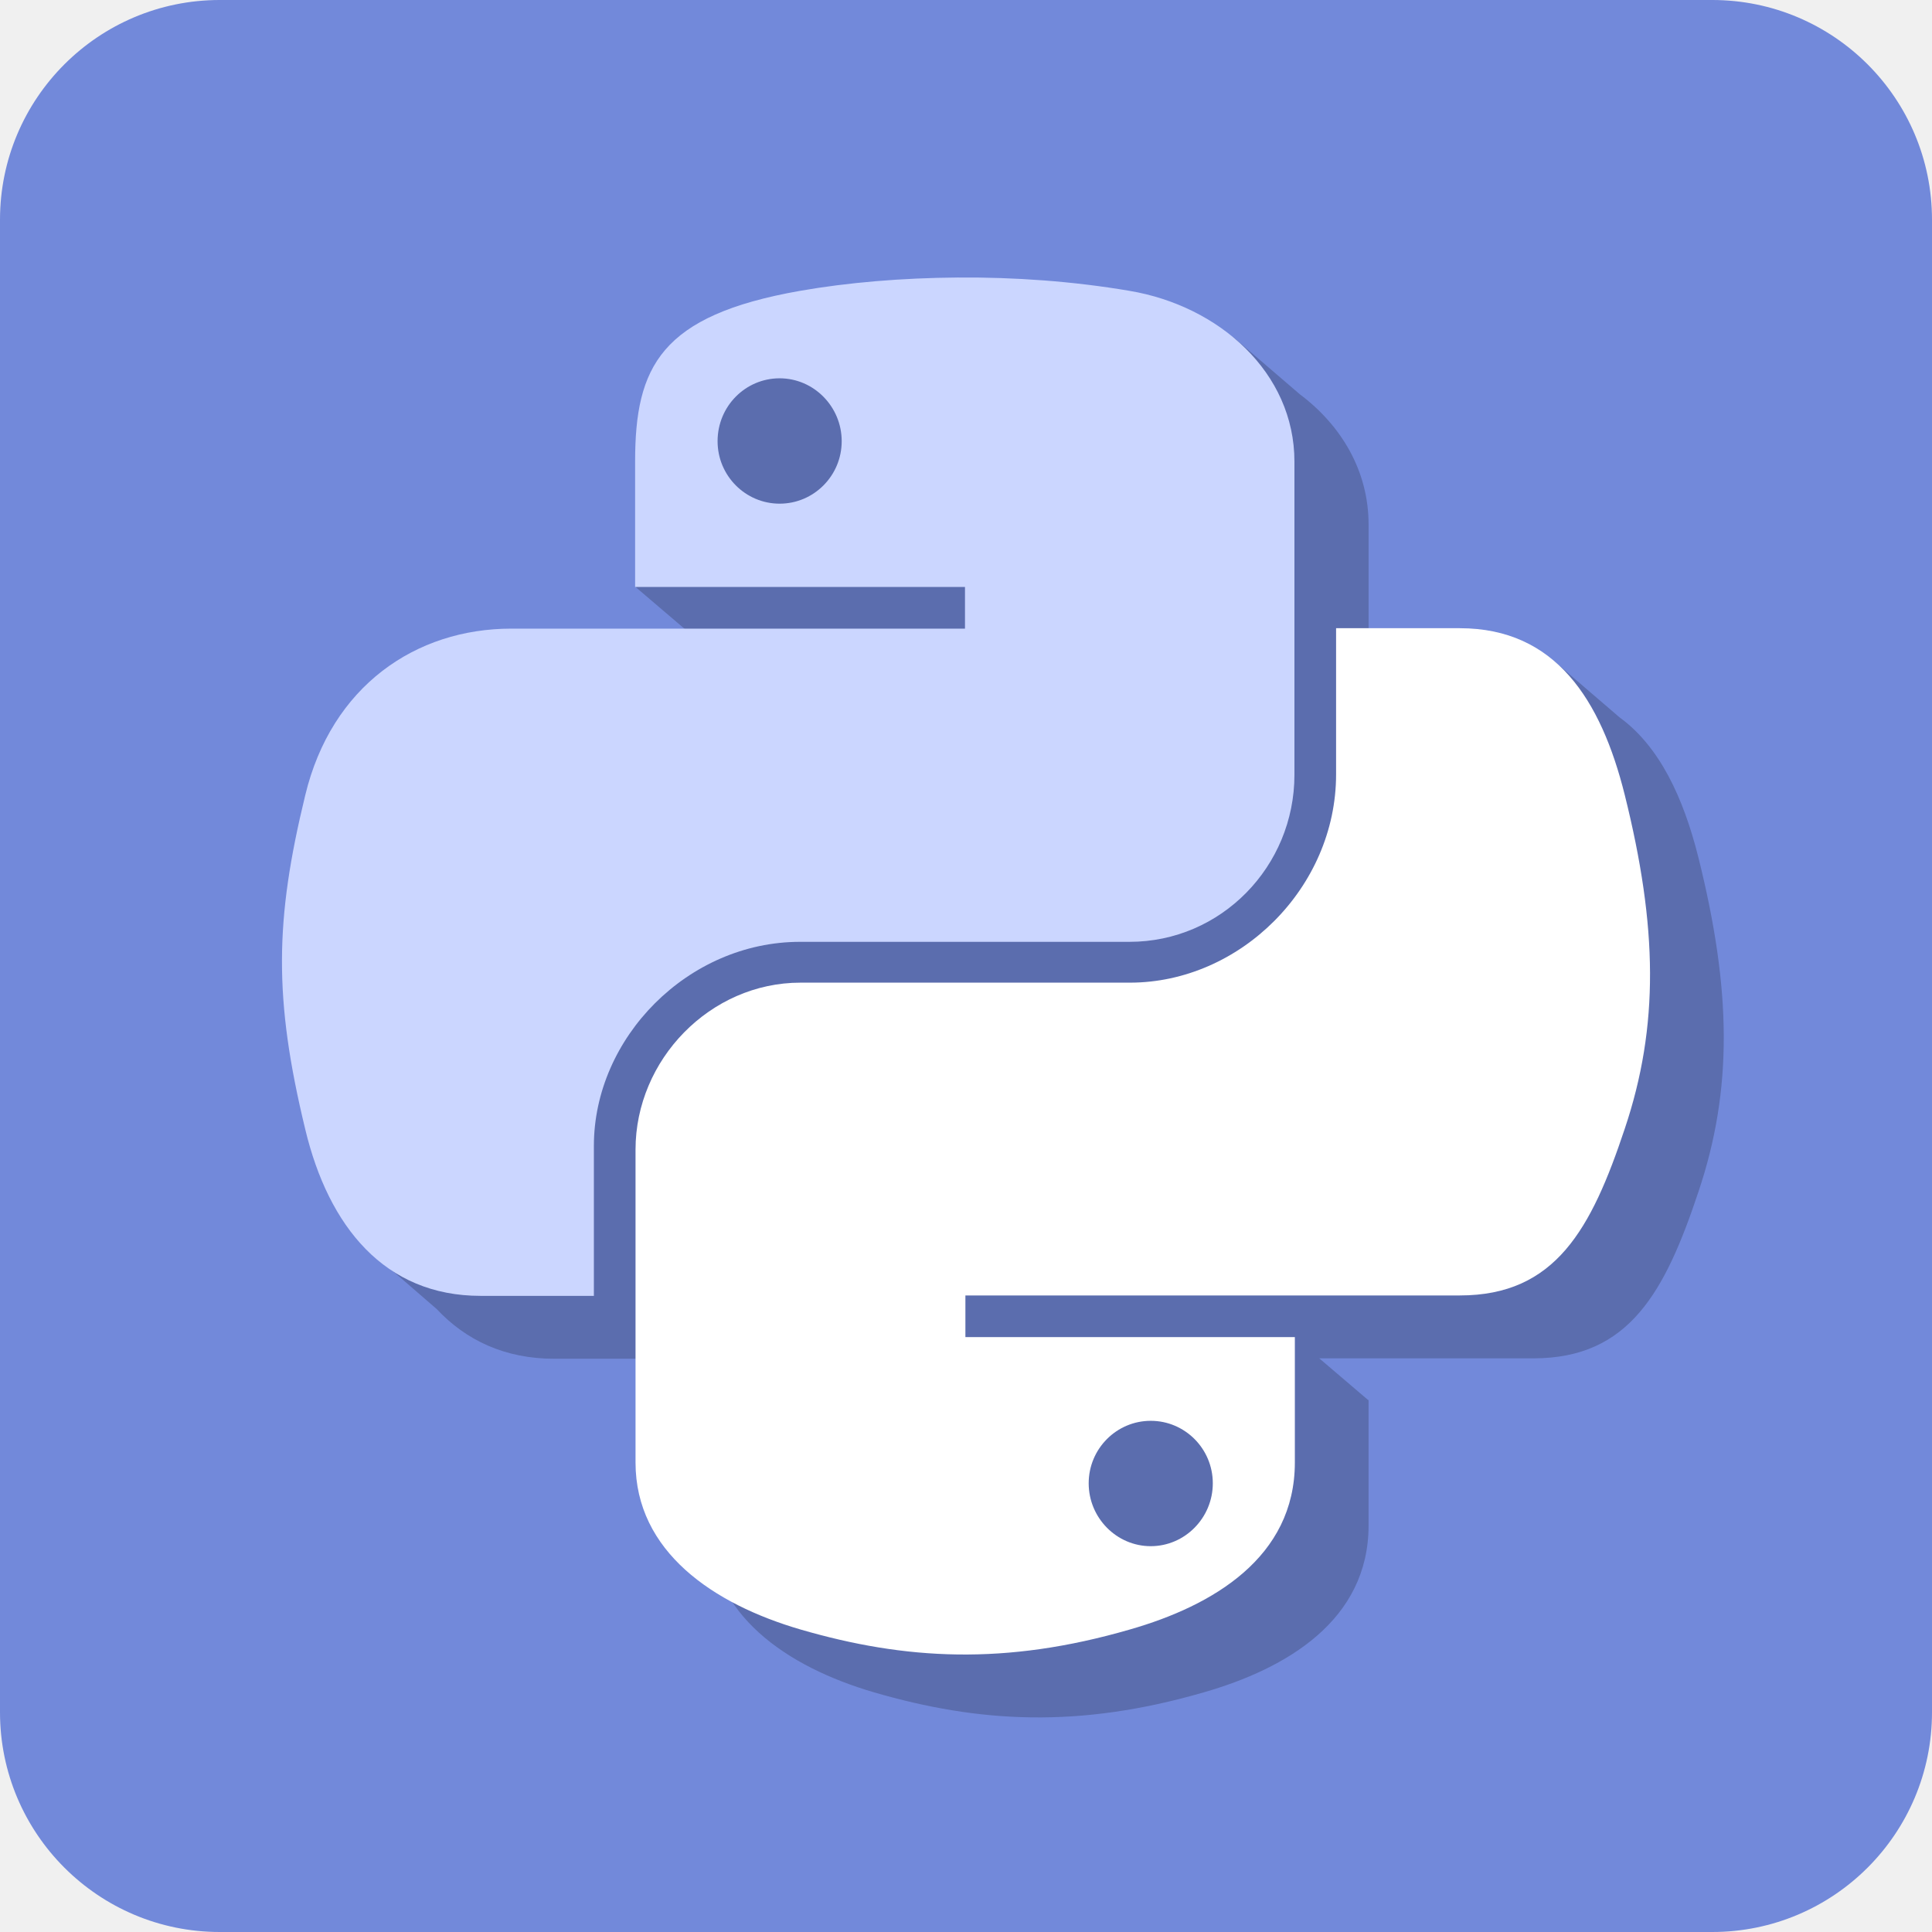
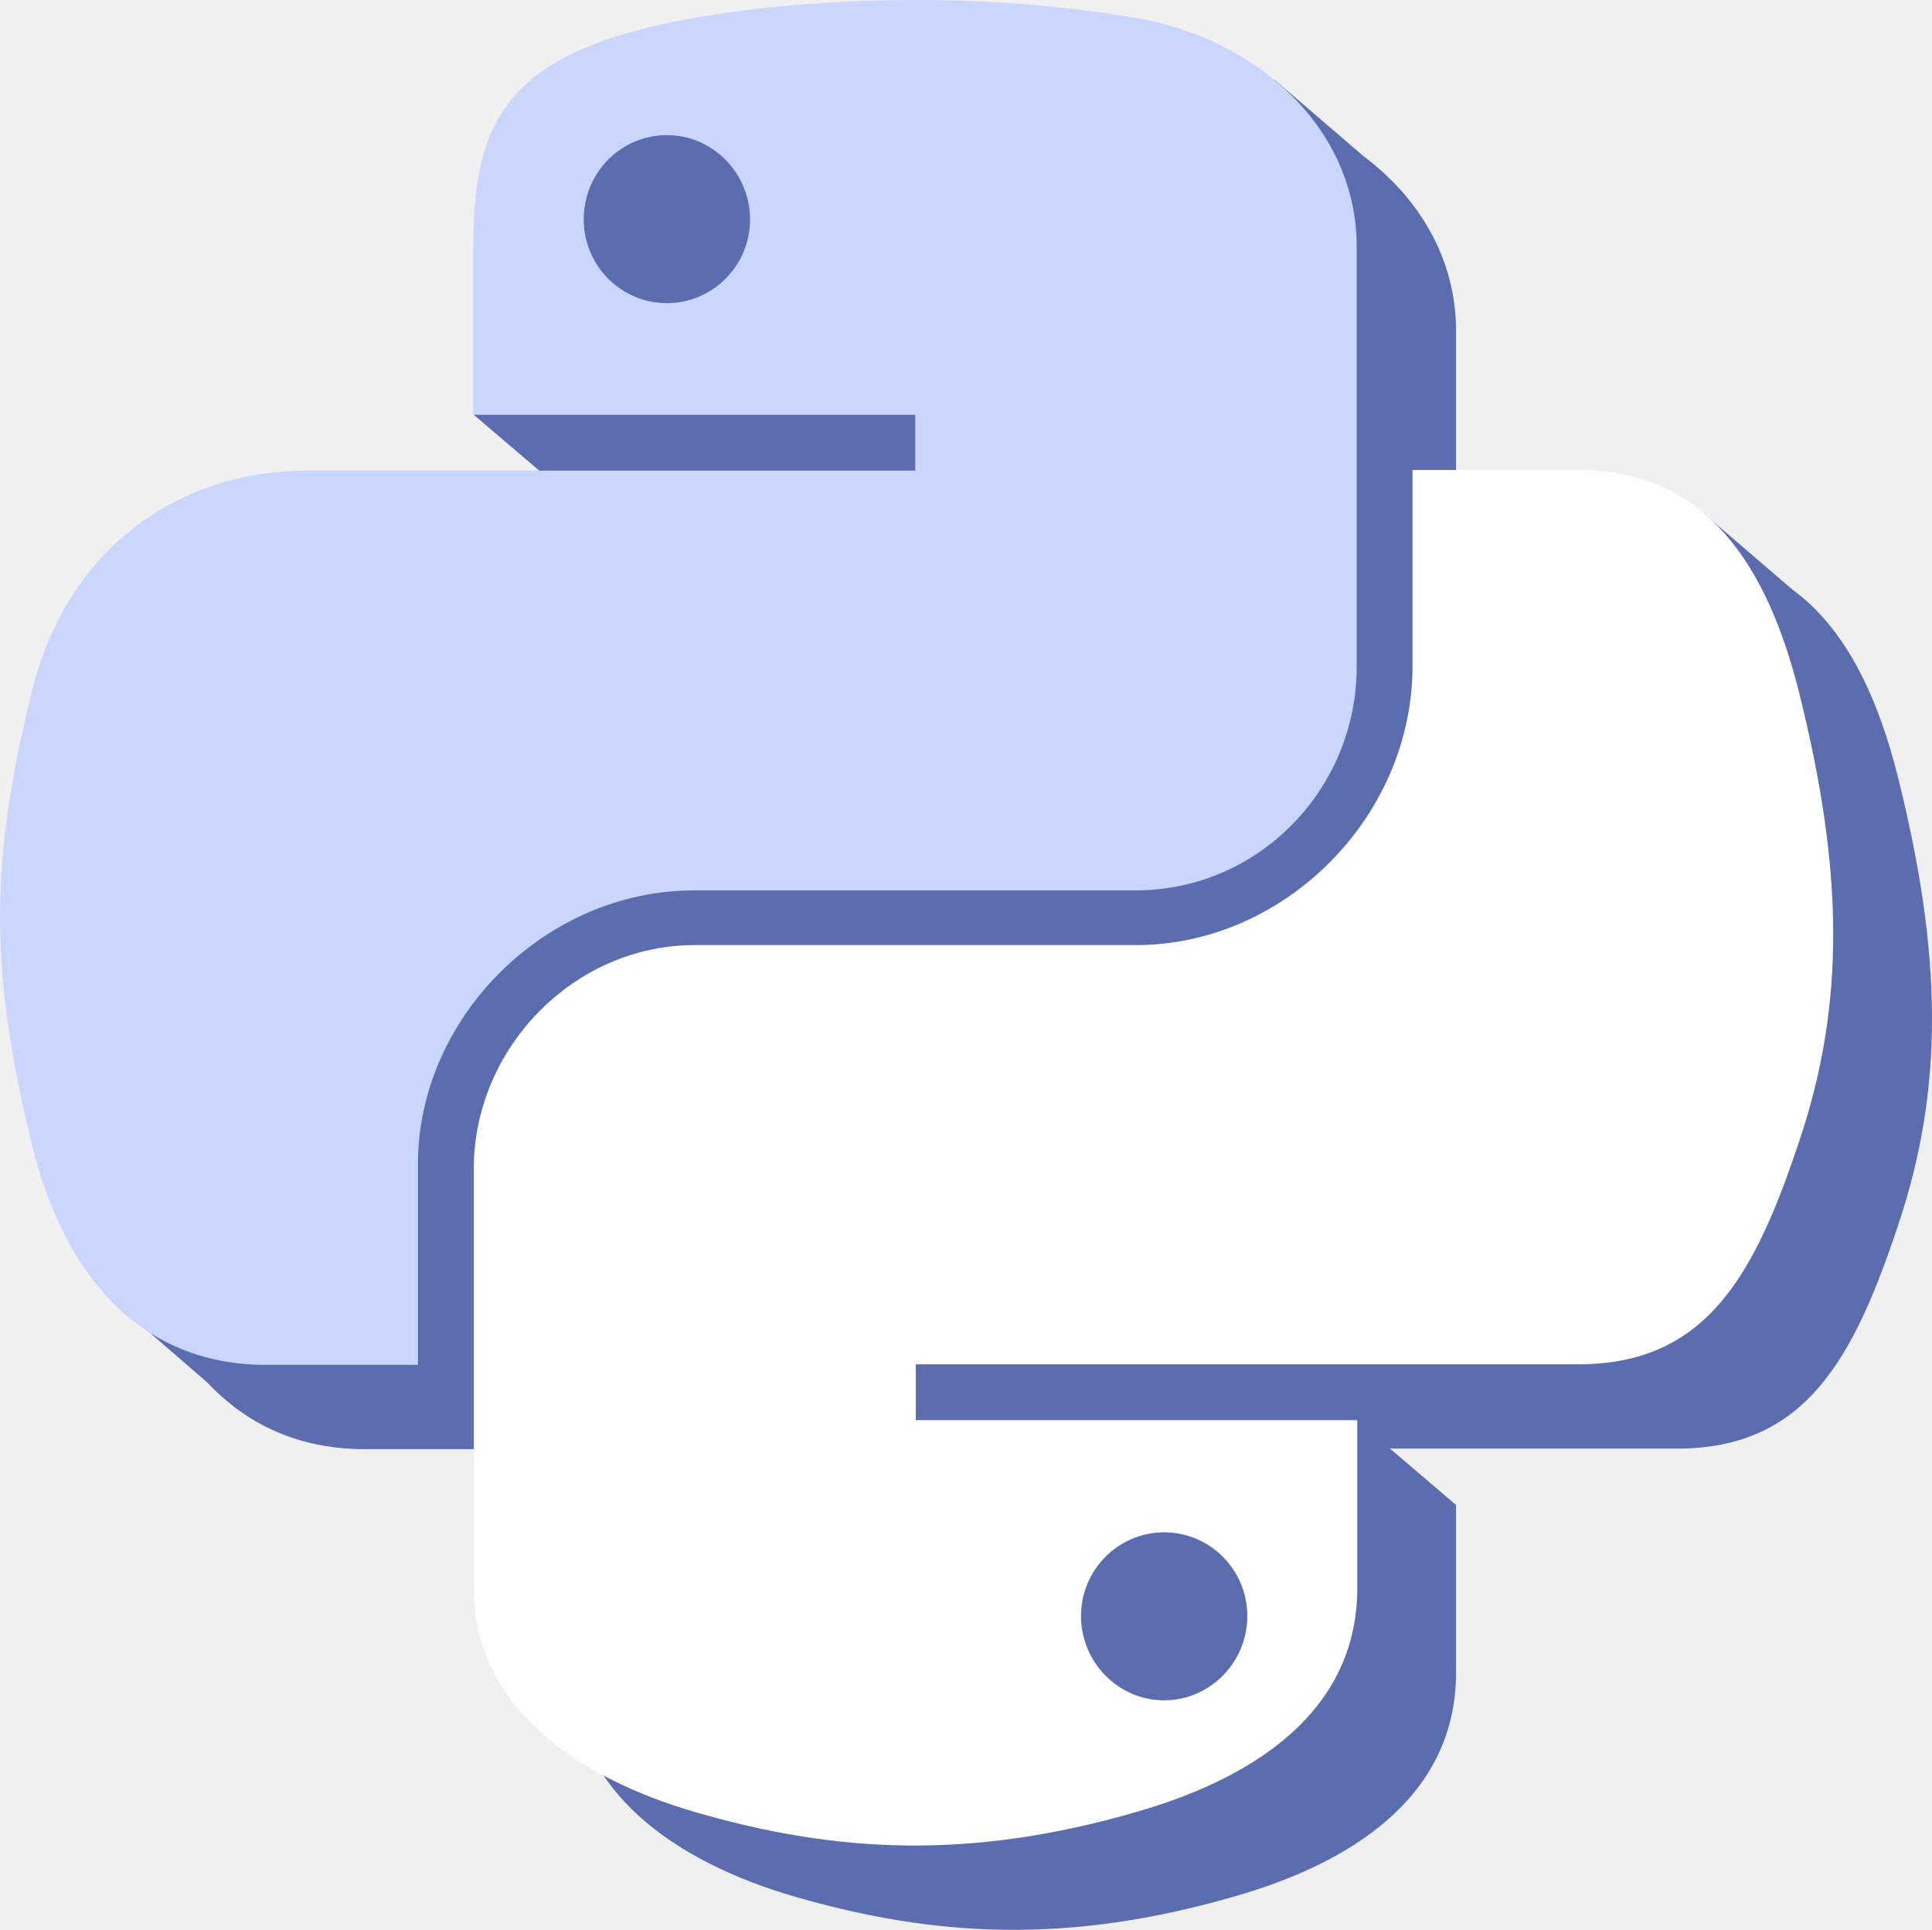
- <svg xmlns="http://www.w3.org/2000/svg" xml:space="preserve" viewBox="0 0 463.862 463.862" y="0px" x="0px" id="svg8" version="1.1" width="463.862" height="463.862">
-   <defs id="defs1122" />
-   <style id="style1081" type="text/css">
+ <svg xmlns="http://www.w3.org/2000/svg" enable-background="new 0 0 438 438" version="1.1" viewBox="0 0 346.165 345.721" xml:space="preserve" id="svg6016" width="346.165" height="345.721">
+   <defs id="defs6020" />
+   <style type="text/css" id="style6006">
	.st0{fill:#7289DA;}
	.st1{fill:#5B6DAE;}
	.st2{fill:#CAD6FF;}
	.st3{fill:#FFFFFF;}
</style>
-   <rect ry="52.766" y="0" x="0" height="463.862" width="463.862" id="rect1995" style="opacity:1;fill:#7289da;fill-opacity:1;stroke:none;stroke-width:1;stroke-linecap:butt;stroke-linejoin:miter;stroke-miterlimit:4;stroke-dasharray:none;stroke-dashoffset:0;stroke-opacity:1" />
-   <path id="path5041-2" d="m 296.087,80.929 -11.506,3.309 c -12.223,-1.805 -24.757,-2.597 -36.895,-2.508 -13.5,0.1 -26.498,1.199 -37.898,3.199 -3.7,0.652 -7.047,1.386 -10.107,2.199 l -35.893,0 0,18.801 4.5,0 0,7.699 2.783,0 c -0.639,3.714 -0.885,7.8 -0.885,12.301 l 0,4 -15.398,0 -2.201,11 17.6,15.014 0,0.086 79.201,0 0,10 -79.201,0 -29.699,0 c -23,0 -43.2,13.8 -49.5,40 -7.3,30 -7.6,48.801 0,80.201 0.497,2.078 1.061,4.098 1.684,6.062 l -1.184,10.438 13.346,11.549 c 7.032,7.51 16.371,11.951 28.254,11.951 l 27.201,0 0,-36 c 0,-26 22.6,-49 49.5,-49 l 79.199,0 c 22,0 39.6,-18.102 39.6,-40.102 l 0,-75.199 c 0,-12.9 -6.582,-23.831 -16.516,-31.273 z m 76.801,77.6 -14.301,7.4 -20.1,0 0,0.1 0,10.301 0,24.699 c 0,27.2 -23.1,50 -49.5,50 l -79.1,0 c -21.7,0 -39.6,18.5 -39.6,40.1 l 0,75.102 c 0,21.4 18.7,34 39.6,40.1 25.1,7.3 49.1,8.7 79.1,0 19.9,-5.7 39.6,-17.3 39.6,-40.1 l 0,-27.9 0,-2.1 0,-0.102 -0.119,0 -11.721,-10 11.84,0 39.6,0 c 23,0 31.602,-16 39.602,-40 8.3,-24.7 7.9,-48.499 0,-80.199 -3.623,-14.491 -9.353,-26.71 -18.947,-33.699 z m -123.4,167.6 57.5,0 0,10 -57.5,0 z" style="display:inline;fill:#000000;fill-opacity:0.206" />
-   <path style="display:inline;fill:#cbd6ff;fill-opacity:1" d="m 229.987,66.629 c -13.5,0.1 -26.5,1.2 -37.9,3.2 -33.5,5.9 -39.6,18.2 -39.6,41 l 0,30.1 79.2,0 0,10 -79.2,0 -29.7,0 c -23,0 -43.2,13.8 -49.5,40 -7.3,30 -7.6,48.8 0,80.2 5.6,23.4 19.1,40 42.1,40 l 27.2,0 0,-36 c 0,-26 22.6,-49 49.5,-49 l 79.1,0 c 22,0 39.6,-18.1 39.6,-40.1 l 0,-75.2 c 0,-21.4 -18.1,-37.4 -39.6,-41 -13.5,-2.3 -27.6,-3.3 -41.2,-3.2 z m -42.8,24.2 c 8.2,0 14.9,6.8 14.9,15.1 0,8.3 -6.7,15 -14.9,15 -8.2,0 -14.9,-6.7 -14.9,-15 0,-8.4 6.7,-15.1 14.9,-15.1 z" class="st2" id="path1948" />
-   <path style="display:inline;fill:#ffffff" d="m 320.787,150.929 0,35 c 0,27.2 -23.1,50 -49.5,50 l -79.1,0 c -21.7,0 -39.6,18.5 -39.6,40.1 l 0,75.1 c 0,21.4 18.7,34 39.6,40.1 25.1,7.3 49.1,8.7 79.1,0 19.9,-5.7 39.6,-17.3 39.6,-40.1 l 0,-30.1 -79.1,0 0,-10 79.1,0 39.6,0 c 23,0 31.6,-16 39.6,-40 8.3,-24.7 7.9,-48.5 0,-80.2 -5.7,-22.8 -16.6,-40 -39.6,-40 l -29.7,0 z m -44.5,190.2 c 8.2,0 14.9,6.7 14.9,15 0,8.3 -6.7,15.1 -14.9,15.1 -8.2,0 -14.9,-6.8 -14.9,-15.1 0,-8.3 6.7,-15 14.9,-15 z" class="st3" id="path1950" />
+   <path d="m 228.388,14.307 -11.506,3.309 c -12.223,-1.805 -24.757,-2.597 -36.895,-2.508 -13.5,0.1 -26.498,1.199 -37.898,3.199 -3.7,0.652 -7.047,1.386 -10.107,2.199 l -35.893,0 0,18.801 4.5,0 0,7.699 2.783,0 c -0.639,3.714 -0.885,7.8 -0.885,12.301 l 0,4 -15.398,0 -2.201,11 17.6,15.014 0,0.086 79.201,0 0,10 -108.9,0 c -23,0 -43.2,13.8 -49.5,40 -7.3,30 -7.6,48.801 0,80.201 0.497,2.078 1.06,4.098 1.684,6.062 l -1.184,10.438 13.346,11.549 c 7.032,7.51 16.371,11.951 28.254,11.951 l 27.201,0 0,-36 c 0,-26 22.6,-49 49.5,-49 l 79.199,0 c 22,0 39.6,-18.102 39.6,-40.102 l 0,-75.199 c 0,-12.9 -6.582,-23.831 -16.516,-31.273 z m 76.801,77.6 -14.301,7.4 -20.1,0 0,35.1 c 0,27.2 -23.1,50 -49.5,50 l -79.1,0 c -21.7,0 -39.6,18.5 -39.6,40.1 l 0,75.102 c 0,21.4 18.7,34 39.6,40.1 25.1,7.3 49.1,8.7 79.1,0 19.9,-5.7 39.6,-17.3 39.6,-40.1 l 0,-30.102 -0.119,0 -11.721,-10 51.439,0 c 23,0 31.602,-16 39.602,-40 8.3,-24.7 7.9,-48.499 0,-80.199 -3.623,-14.491 -9.352,-26.71 -18.947,-33.699 z m -123.4,167.6 57.5,0 0,10 -57.5,0 z" id="path6010" style="fill:#5b6dae;fill-opacity:1" />
+   <path class="st2" d="m 162.288,0.007 c -13.5,0.1 -26.5,1.2 -37.9,3.2 C 90.888,9.107 84.788,21.407 84.788,44.207 l 0,30.1 79.2,0 0,10 -108.9,0 c -23,0 -43.2,13.8 -49.5,40 -7.3,30 -7.6,48.8 0,80.2 5.6,23.4 19.1,40 42.1,40 l 27.2,0 0,-36 c 0,-26 22.6,-49 49.5,-49 l 79.1,0 c 22,0 39.6,-18.1 39.6,-40.1 l 0,-75.2 c 0,-21.4 -18.1,-37.4 -39.6,-41 -13.5,-2.3 -27.6,-3.3 -41.2,-3.2 z m -42.8,24.2 c 8.2,0 14.9,6.8 14.9,15.1 0,8.3 -6.7,15 -14.9,15 -8.2,0 -14.9,-6.7 -14.9,-15 0,-8.4 6.7,-15.1 14.9,-15.1 z" id="path6012" style="fill:#cad6ff" />
+   <path class="st3" d="m 253.088,84.307 0,35 c 0,27.2 -23.1,50 -49.5,50 l -79.1,0 c -21.7,0 -39.6,18.5 -39.6,40.1 l 0,75.1 c 0,21.4 18.7,34 39.6,40.1 25.1,7.3 49.1,8.7 79.1,0 19.9,-5.7 39.6,-17.3 39.6,-40.1 l 0,-30.1 -79.1,0 0,-10 118.7,0 c 23,0 31.6,-16 39.6,-40 8.3,-24.7 7.9,-48.5 0,-80.2 -5.7,-22.8 -16.6,-40 -39.6,-40 l -29.7,0 z m -44.5,190.2 c 8.2,0 14.9,6.7 14.9,15 0,8.3 -6.7,15.1 -14.9,15.1 -8.2,0 -14.9,-6.8 -14.9,-15.1 0,-8.3 6.7,-15 14.9,-15 z" id="path6014" style="fill:#ffffff" />
</svg>
